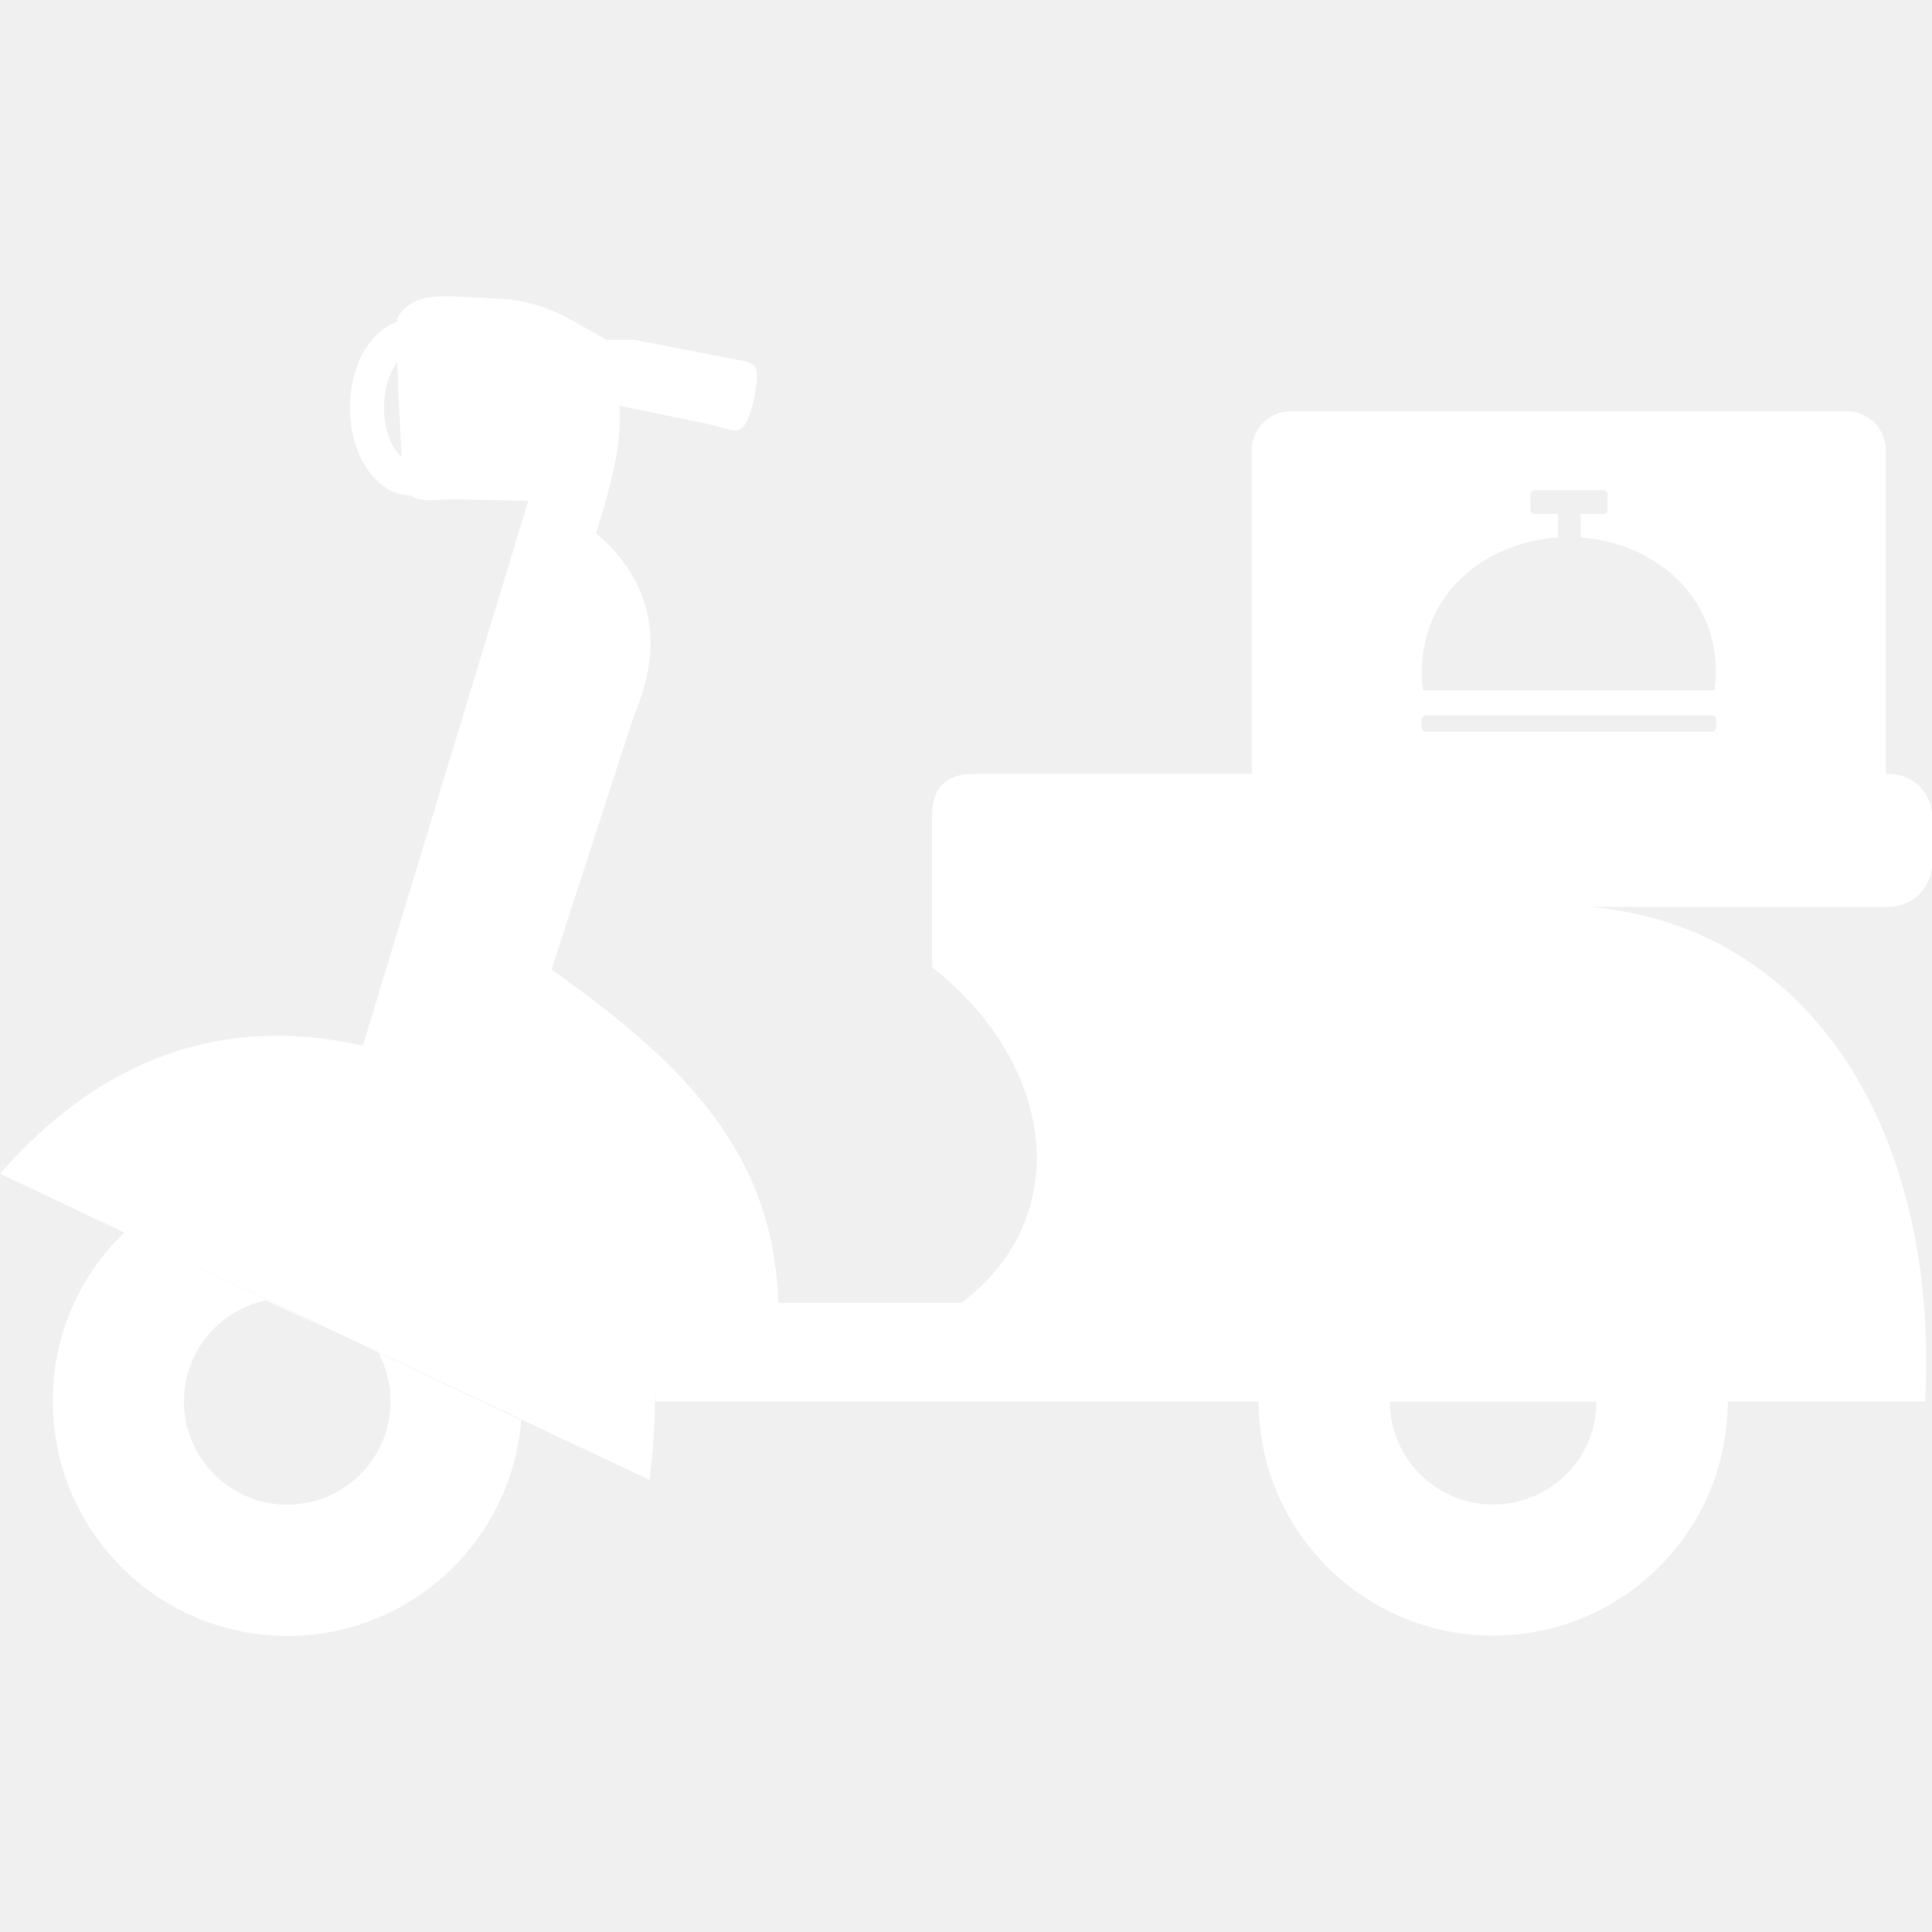
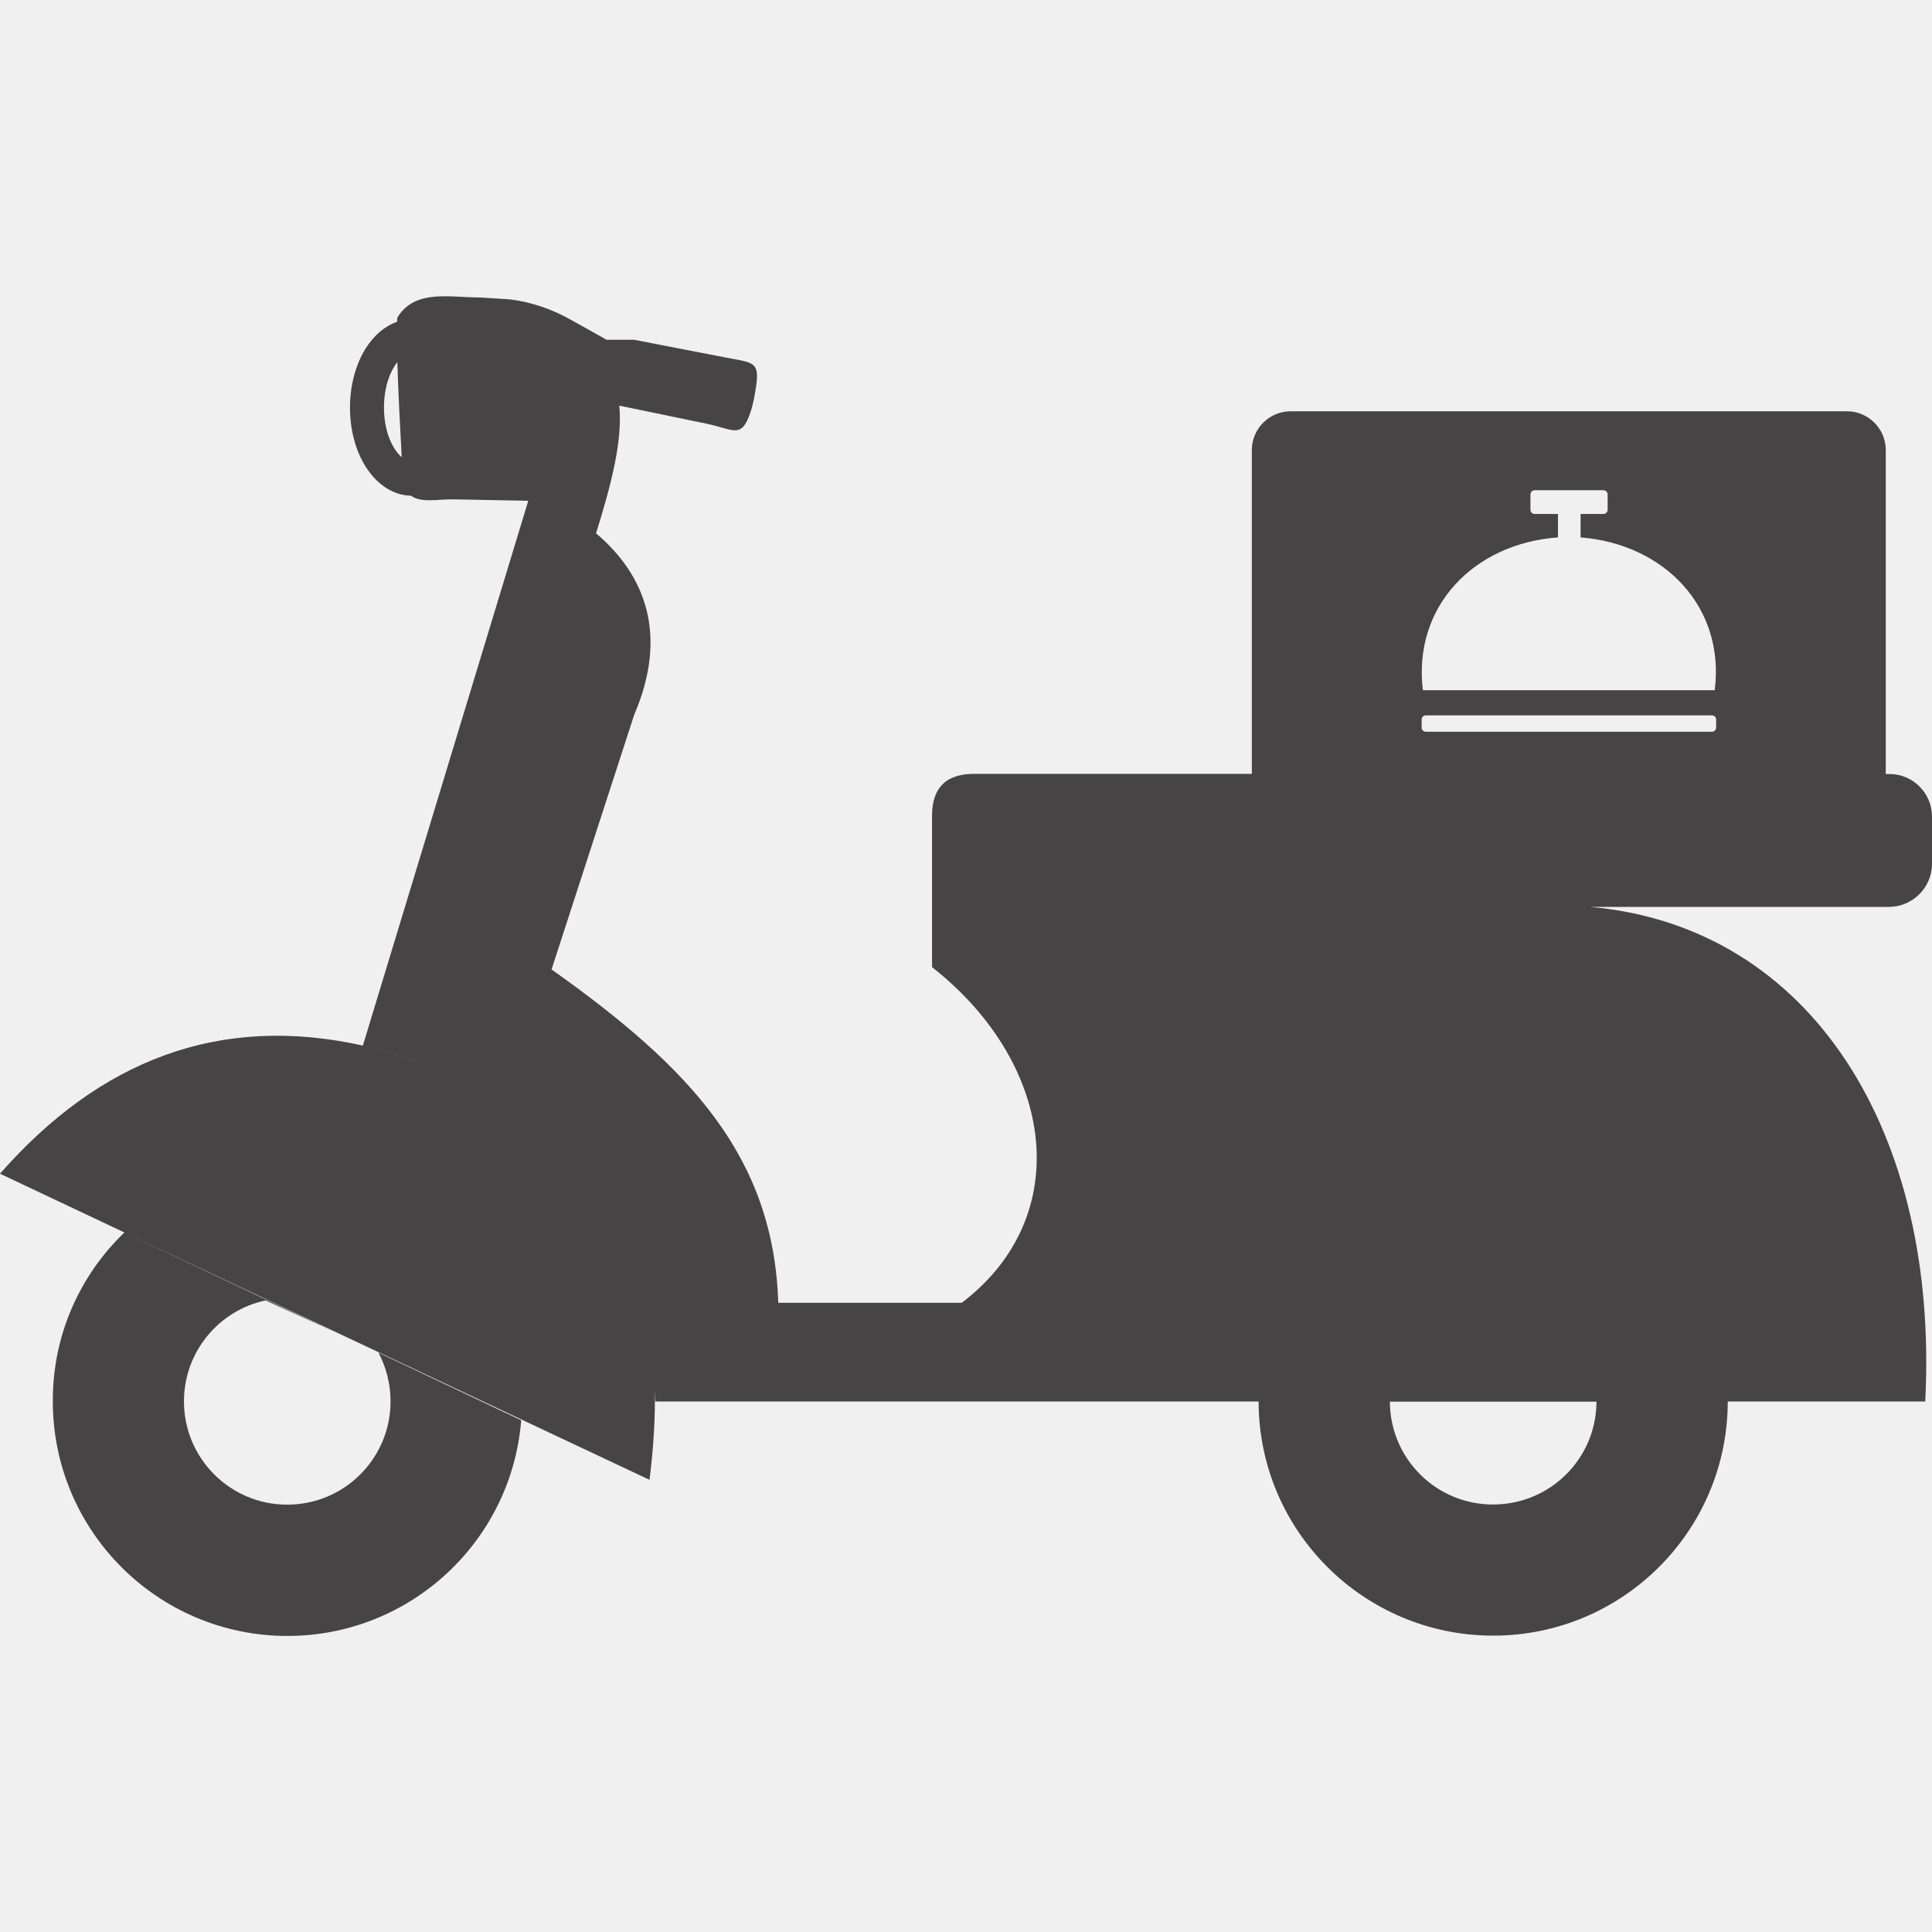
- <svg xmlns="http://www.w3.org/2000/svg" fill="#FFFFFF" width="64px" height="64px" viewBox="0 -18.83 122.88 122.88" version="1.1" id="Layer_1" style="enable-background:new 0 0 122.88 85.22" xml:space="preserve">
+ <svg xmlns="http://www.w3.org/2000/svg" fill="#464444" width="64px" height="64px" viewBox="0 -18.83 122.88 122.88" version="1.1" id="Layer_1" style="enable-background:new 0 0 122.88 85.22" xml:space="preserve">
  <g id="SVGRepo_bgCarrier" stroke-width="0" />
  <g id="SVGRepo_tracerCarrier" stroke-linecap="round" stroke-linejoin="round" />
  <g id="SVGRepo_iconCarrier">
    <style type="text/css">.st0{fill-rule:evenodd;clip-rule:evenodd;}</style>
    <g>
      <path class="st0" d="M82.08,7.33h35.4c1.35,0,2.46,1.11,2.46,2.46V30.4h0.24c1.49,0,2.7,1.22,2.7,2.7v3.01 c0,1.51-1.24,2.74-2.74,2.74h-19c14.12,1.26,22.19,14.39,21.31,31.46h-12.56c-0.01,8.23-6.69,14.89-14.92,14.89 c-8.23,0-14.91-6.67-14.92-14.89H41.68c-0.01-0.27-0.02-0.53-0.03-0.8c0.03,1.81-0.08,3.73-0.34,5.78L7.87,59.54L0,55.82 c6.32-7.19,13.94-10.21,23.16-8.13c1.42,0.36,2.76,0.78,4.03,1.26c-1.3-0.5-2.67-0.92-4.11-1.28l10.52-34.65l-4.75-0.09l0,0 c-0.98-0.02-2.04,0.25-2.71-0.23c-1.16-0.03-2.17-0.73-2.87-1.83c-0.63-0.98-1.01-2.32-1.01-3.78c0-1.46,0.39-2.8,1.01-3.78 c0.52-0.81,1.2-1.4,1.98-1.67c0.01-0.16,0.02-0.27,0.04-0.3c1.12-1.79,3.3-1.25,5.24-1.25l1.89,0.12c1.37,0.17,2.71,0.62,4,1.36 l2.16,1.21h1.75l5.88,1.14c1.92,0.37,2.2,0.21,1.75,2.58c-0.06,0.3-0.13,0.6-0.23,0.89c-0.58,1.73-1.04,1.09-2.83,0.72l-5.51-1.14 c0.21,2.22-0.49,4.94-1.48,8.12c3.17,2.68,4.59,6.5,2.43,11.53l-5.26,16.21C43.9,49.08,49.2,54.74,49.5,64.03h11.67 c7.19-5.45,6-15.15-1.89-21.35v-3.82h0v-5.84c0.01-1.85,1-2.68,2.84-2.63h17.5V9.79C79.62,8.44,80.73,7.33,82.08,7.33L82.08,7.33z M90.68,26.67h18.21c0.14,0,0.26,0.12,0.26,0.26v0.52c0,0.14-0.12,0.26-0.26,0.26H90.68c-0.14,0-0.26-0.12-0.26-0.26v-0.52 C90.42,26.79,90.53,26.67,90.68,26.67L90.68,26.67z M100.54,15.35c5.33,0.43,9.19,4.44,8.52,9.72H90.5 c-0.65-5.31,3.22-9.33,8.59-9.72v-1.49h-1.48c-0.15,0-0.27-0.12-0.27-0.27v-0.97c0-0.15,0.12-0.27,0.27-0.27h4.37 c0.15,0,0.27,0.12,0.27,0.27v0.97c0,0.15-0.12,0.27-0.27,0.27h-1.45V15.35L100.54,15.35L100.54,15.35z M7.91,59.56l13.3,6.3 l-4.32-1.98c-2.97,0.63-5.19,3.27-5.19,6.42c0,3.63,2.94,6.57,6.57,6.57c3.63,0,6.57-2.94,6.57-6.57c0-1.12-0.28-2.17-0.77-3.1 l9.08,4.3c-0.61,7.68-7.04,13.72-14.87,13.72c-8.24,0-14.92-6.68-14.92-14.92C3.34,66.08,5.09,62.27,7.91,59.56L7.91,59.56 L7.91,59.56z M25.27,4.2c0.06,1.92,0.19,4.39,0.28,6.05c-0.16-0.14-0.32-0.32-0.46-0.55c-0.42-0.65-0.67-1.58-0.67-2.62 s0.26-1.97,0.67-2.62C25.15,4.37,25.21,4.28,25.27,4.2L25.27,4.2z M88.4,70.32h13.14c-0.01,3.62-2.95,6.54-6.57,6.54 C91.35,76.87,88.41,73.94,88.4,70.32L88.4,70.32L88.4,70.32z" />
    </g>
  </g>
</svg>
